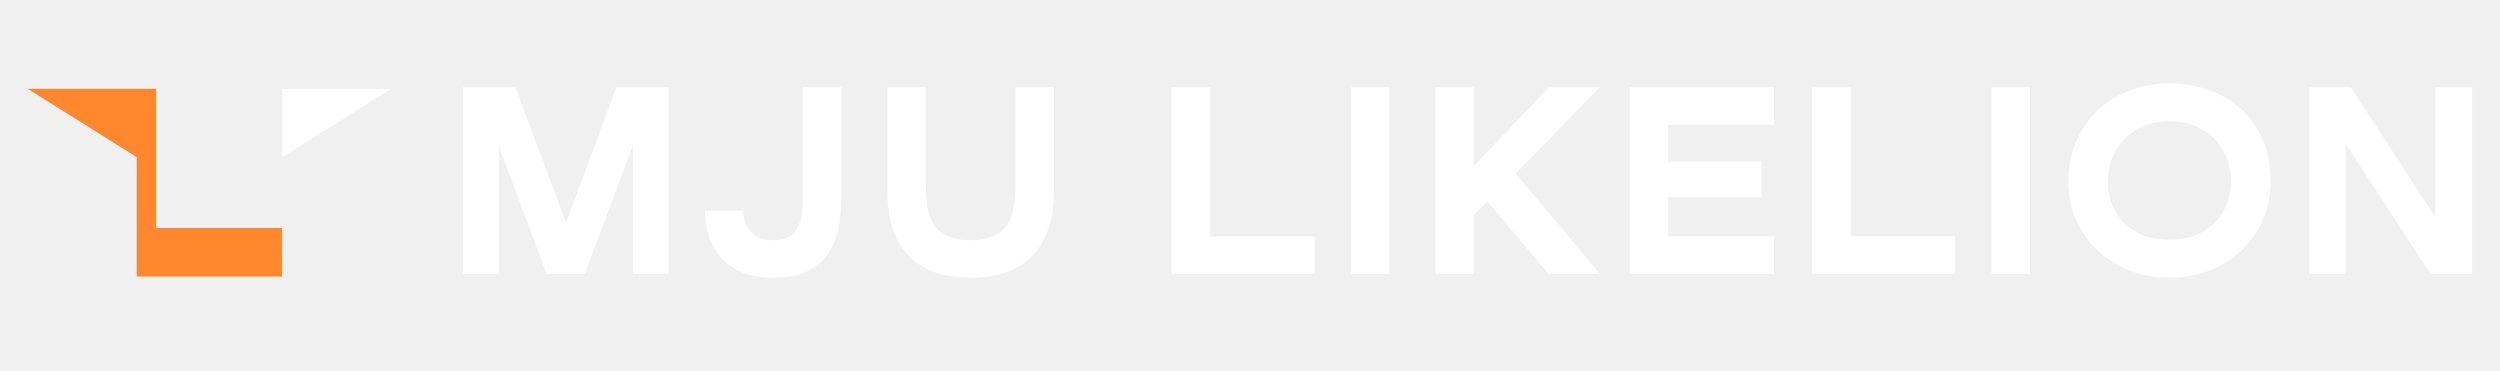
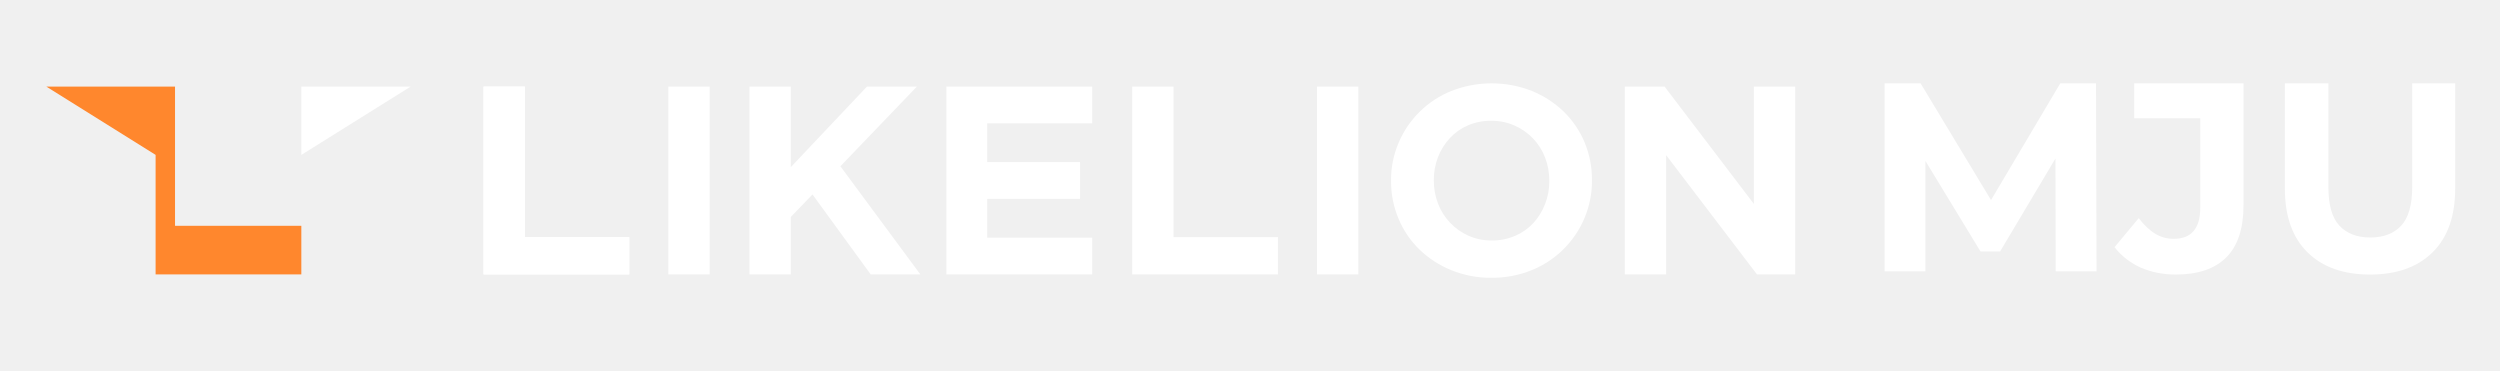
<svg xmlns="http://www.w3.org/2000/svg" width="270" height="40" viewBox="0 0 270 40" fill="none">
-   <path d="M50.014 29.584V9.416H55.653L61.678 25.479H60.609L66.575 9.416H72.214V29.584H68.356V12.183H69.662L63.162 29.584H59.036L52.536 12.183H53.872V29.584H50.014Z" fill="white" />
-   <path d="M83.493 30C81.91 30 80.565 29.693 79.457 29.078C78.368 28.463 77.537 27.61 76.964 26.52C76.41 25.409 76.133 24.15 76.133 22.742H80.288C80.288 23.694 80.565 24.467 81.119 25.062C81.673 25.657 82.464 25.955 83.493 25.955C84.601 25.955 85.413 25.608 85.927 24.914C86.442 24.2 86.699 23.129 86.699 21.701V9.416H90.854V21.404C90.854 23.208 90.617 24.755 90.142 26.044C89.667 27.313 88.885 28.295 87.797 28.989C86.728 29.663 85.294 30 83.493 30Z" fill="white" />
-   <path d="M104.831 30C102.872 30 101.22 29.643 99.875 28.929C98.549 28.215 97.54 27.164 96.847 25.776C96.175 24.388 95.838 22.683 95.838 20.66V9.416H99.993V20.214C99.993 22.375 100.399 23.872 101.21 24.705C102.022 25.538 103.229 25.955 104.831 25.955C106.414 25.955 107.611 25.538 108.423 24.705C109.254 23.872 109.669 22.375 109.669 20.214V9.416H113.824V20.66C113.824 22.683 113.478 24.388 112.786 25.776C112.113 27.164 111.104 28.215 109.758 28.929C108.433 29.643 106.79 30 104.831 30Z" fill="white" />
-   <path d="M126.533 29.584V9.416H130.688V27.353L128.878 25.538H141.967V29.584H126.533Z" fill="white" />
-   <path d="M145.895 29.584V9.416H150.05V29.584H145.895Z" fill="white" />
-   <path d="M167.223 29.584L159.536 20.422H161.94L157.844 24.557V19.322L167.283 9.416H172.774L162.445 20.035V17.239L172.803 29.584H167.223ZM155.025 29.584V9.416H159.18V29.584H155.025Z" fill="white" />
-   <path d="M176.01 29.584V9.416H191.592V13.462H178.354L180.165 11.647V27.353L178.354 25.538H191.592V29.584H176.01ZM179.69 21.314V17.448H190.256V21.314H179.69Z" fill="white" />
-   <path d="M195.719 29.584V9.416H199.875V27.353L198.064 25.538H211.153V29.584H195.719Z" fill="white" />
-   <path d="M215.081 29.584V9.416H219.236V29.584H215.081Z" fill="white" />
-   <path d="M234.302 30C232.818 30 231.414 29.752 230.088 29.256C228.782 28.741 227.624 28.027 226.615 27.115C225.606 26.183 224.815 25.082 224.241 23.813C223.667 22.524 223.38 21.106 223.38 19.559C223.38 17.953 223.667 16.506 224.241 15.217C224.815 13.928 225.596 12.817 226.586 11.885C227.595 10.953 228.762 10.239 230.088 9.744C231.414 9.248 232.818 9 234.302 9C235.786 9 237.191 9.238 238.517 9.714C239.843 10.17 241.01 10.854 242.019 11.766C243.029 12.659 243.81 13.759 244.364 15.068C244.938 16.377 245.225 17.874 245.225 19.559C245.225 21.126 244.938 22.554 244.364 23.843C243.79 25.112 242.999 26.212 241.99 27.145C241 28.057 239.843 28.761 238.517 29.256C237.211 29.752 235.806 30 234.302 30ZM234.302 25.895C235.688 25.895 236.875 25.618 237.864 25.062C238.853 24.487 239.615 23.724 240.15 22.772C240.684 21.8 240.951 20.73 240.951 19.559C240.951 18.39 240.684 17.319 240.15 16.347C239.615 15.355 238.853 14.572 237.864 13.997C236.875 13.402 235.688 13.105 234.302 13.105C232.937 13.105 231.76 13.402 230.771 13.997C229.781 14.572 229.01 15.355 228.455 16.347C227.921 17.319 227.654 18.39 227.654 19.559C227.654 20.73 227.911 21.8 228.426 22.772C228.96 23.724 229.722 24.487 230.711 25.062C231.701 25.618 232.898 25.895 234.302 25.895Z" fill="white" />
-   <path d="M249.37 29.584V9.416H253.881L264.566 25.836H263.023V9.416H267V29.584H262.489L251.774 13.135H253.347V29.584H249.37Z" fill="white" />
-   <path d="M30.477 16.972L42.246 9.599H30.477V16.972Z" fill="white" />
-   <path d="M30.46 24.625V29.867H14.769V16.972L3 9.599H16.861V24.625H30.46Z" fill="#FF872D" />
+   <path d="M32.544 24.389V29.638H16.805V16.727L5 9.35H18.904V24.389H32.544Z" fill="#FF872D" />
+   <path fill-rule="evenodd" clip-rule="evenodd" d="M56.684 9.35H52.221V29.638H67.96V25.608H56.684V9.35Z" fill="white" />
+   <path fill-rule="evenodd" clip-rule="evenodd" d="M102.214 29.638H117.957V25.667H106.619V21.479H116.644V17.507H106.619V13.319H117.957V9.35H102.214V29.638Z" fill="white" />
+   <path fill-rule="evenodd" clip-rule="evenodd" d="M126.739 9.35H122.276V29.635H138.018V25.608H126.739V9.35Z" fill="white" />
+   <path fill-rule="evenodd" clip-rule="evenodd" d="M168.885 12.058C167.892 11.102 166.726 10.345 165.449 9.825C162.652 8.725 159.543 8.725 156.746 9.825C155.475 10.336 154.316 11.094 153.338 12.055C152.36 13.015 151.581 14.159 151.047 15.422C150.499 16.709 150.222 18.094 150.232 19.493V19.551C150.225 20.956 150.503 22.347 151.05 23.64C151.567 24.881 152.33 26.004 153.294 26.942C154.285 27.899 155.452 28.657 156.729 29.175C158.108 29.736 159.584 30.016 161.072 29.999C162.564 30.015 164.045 29.735 165.429 29.175C166.699 28.66 167.856 27.9 168.832 26.938C169.808 25.976 170.585 24.831 171.118 23.568C171.665 22.279 171.942 20.893 171.932 19.493V19.434C171.942 18.037 171.67 16.653 171.132 15.363C170.612 14.122 169.848 12.998 168.885 12.058ZM167.325 19.551C167.332 20.401 167.177 21.244 166.868 22.035C166.577 22.796 166.146 23.495 165.597 24.097C165.046 24.688 164.376 25.156 163.632 25.471C162.838 25.81 161.983 25.981 161.12 25.973C160.25 25.985 159.388 25.809 158.591 25.457C157.847 25.125 157.174 24.65 156.612 24.059C156.045 23.466 155.603 22.765 155.31 21.998C155.003 21.201 154.848 20.354 154.853 19.5V19.441C154.847 18.592 155.002 17.749 155.31 16.957C155.603 16.204 156.034 15.512 156.582 14.916C157.13 14.328 157.794 13.86 158.533 13.542C159.331 13.202 160.191 13.032 161.058 13.044C161.924 13.035 162.781 13.211 163.573 13.559C164.325 13.887 165.003 14.361 165.569 14.954C166.135 15.546 166.576 16.247 166.868 17.012C167.176 17.809 167.331 18.656 167.325 19.51V19.551Z" fill="white" />
+   <path d="M146.7 9.35H142.237V29.638H146.7V9.35Z" fill="white" />
+   <path fill-rule="evenodd" clip-rule="evenodd" d="M99.023 9.35H93.632L85.403 18.056V9.35H80.94V29.638H85.403V23.433L87.75 21.001L94.037 29.638H99.4L90.763 17.957L99.023 9.35Z" fill="white" />
+   <path fill-rule="evenodd" clip-rule="evenodd" d="M189.417 22.021L179.941 9.57L179.776 9.35H175.478V10.893V29.635H179.941V16.754L189.417 29.195L189.757 29.635H191.736H193.88V9.35H189.417V22.021Z" fill="white" />
+   <path d="M76.642 9.35H72.179V29.638H76.642V9.35Z" fill="white" />
+   <path fill-rule="evenodd" clip-rule="evenodd" d="M32.544 16.727L44.35 9.35H32.544V16.727Z" fill="white" />
+   <path fill-rule="evenodd" clip-rule="evenodd" d="M56.684 9.35H52.221V29.638H67.96V25.608H56.684V9.35Z" fill="white" />
+   <path d="M203.536 29.303V9H207.423L216.069 23.328H214.009L222.51 9H226.368L226.426 29.303H222.016L221.987 15.758H222.8L216.011 27.157H213.893L206.959 15.758H207.946V29.303H203.536Z" fill="white" />
+   <path d="M234.987 29.651C233.614 29.651 232.347 29.4 231.187 28.897C230.045 28.375 229.107 27.64 228.372 26.693L230.983 23.56C231.544 24.295 232.134 24.856 232.753 25.242C233.372 25.61 234.039 25.794 234.755 25.794C236.67 25.794 237.627 24.672 237.627 22.429V12.771H230.49V9H242.298V22.168C242.298 24.682 241.679 26.557 240.441 27.795C239.203 29.032 237.385 29.651 234.987 29.651Z" fill="white" />
+   <path d="M255.963 29.651C253.081 29.651 250.828 28.849 249.203 27.244C247.579 25.639 246.766 23.348 246.766 20.37V9H251.466V20.196C251.466 22.129 251.863 23.522 252.656 24.372C253.449 25.223 254.561 25.649 255.992 25.649C257.423 25.649 258.536 25.223 259.328 24.372C260.121 23.522 260.518 22.129 260.518 20.196V9H265.16V20.37C265.16 23.348 264.348 25.639 262.723 27.244C261.098 28.849 258.845 29.651 255.963 29.651Z" fill="white" />
</svg>
